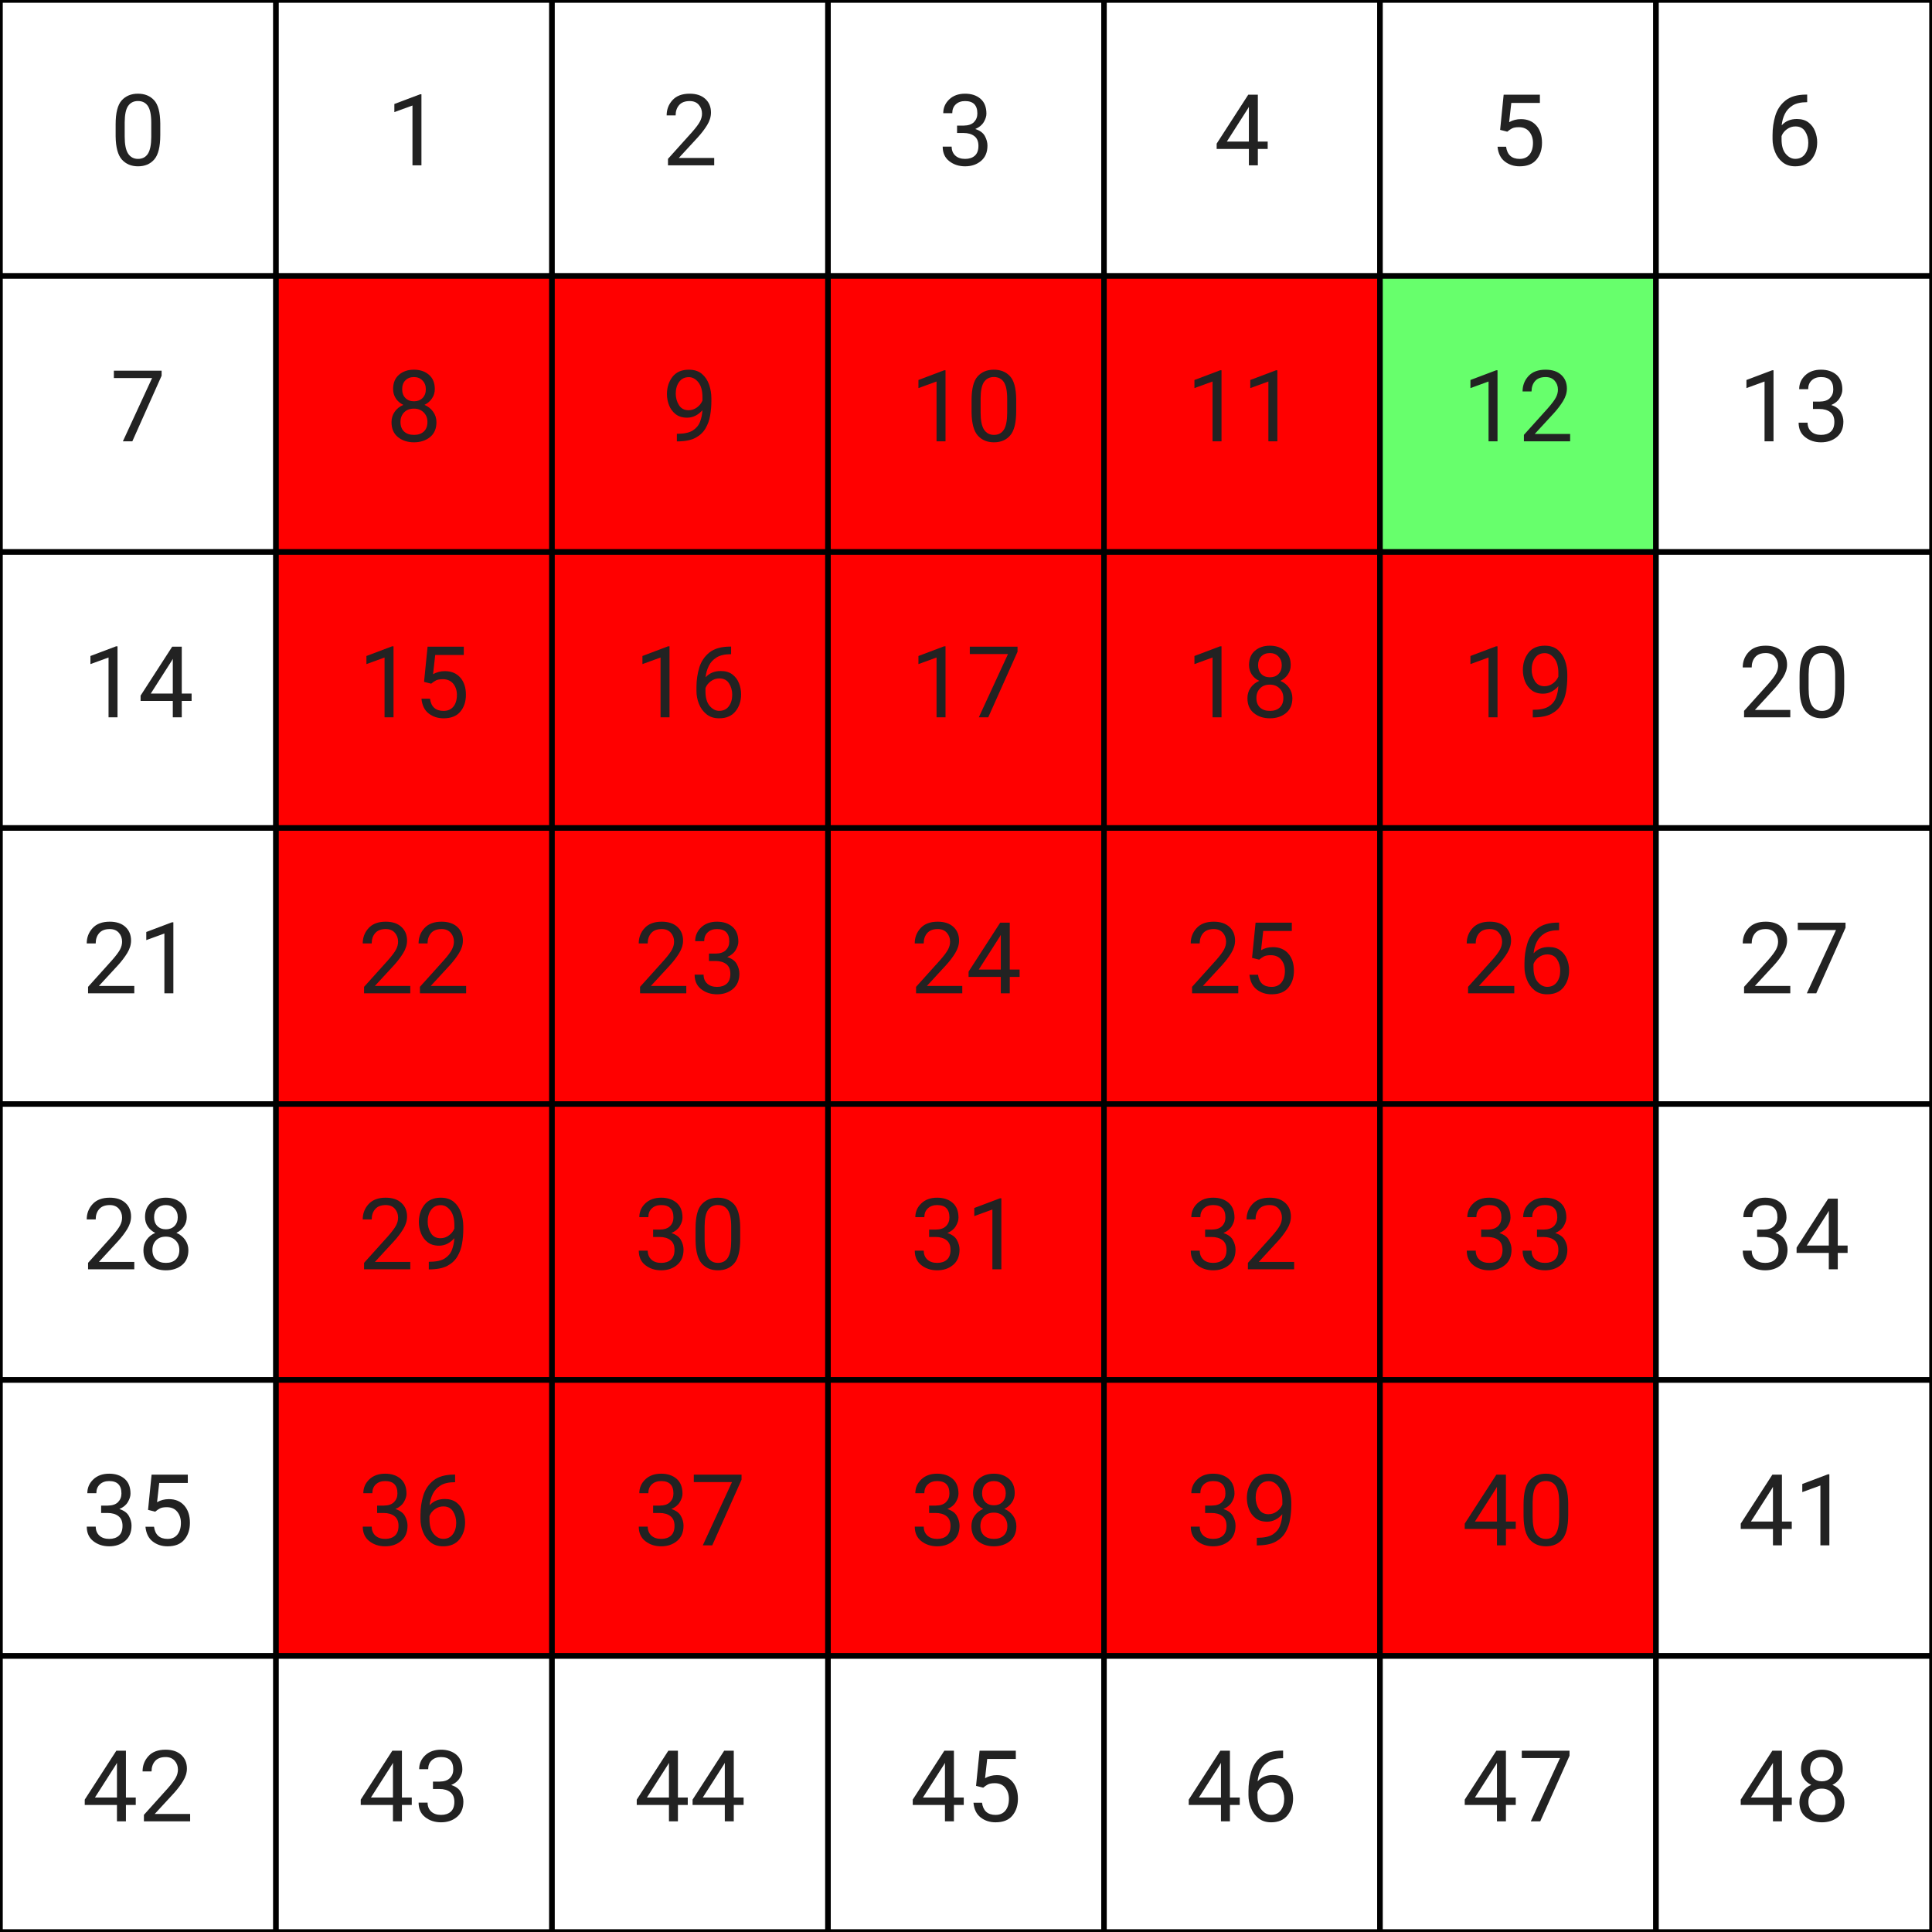
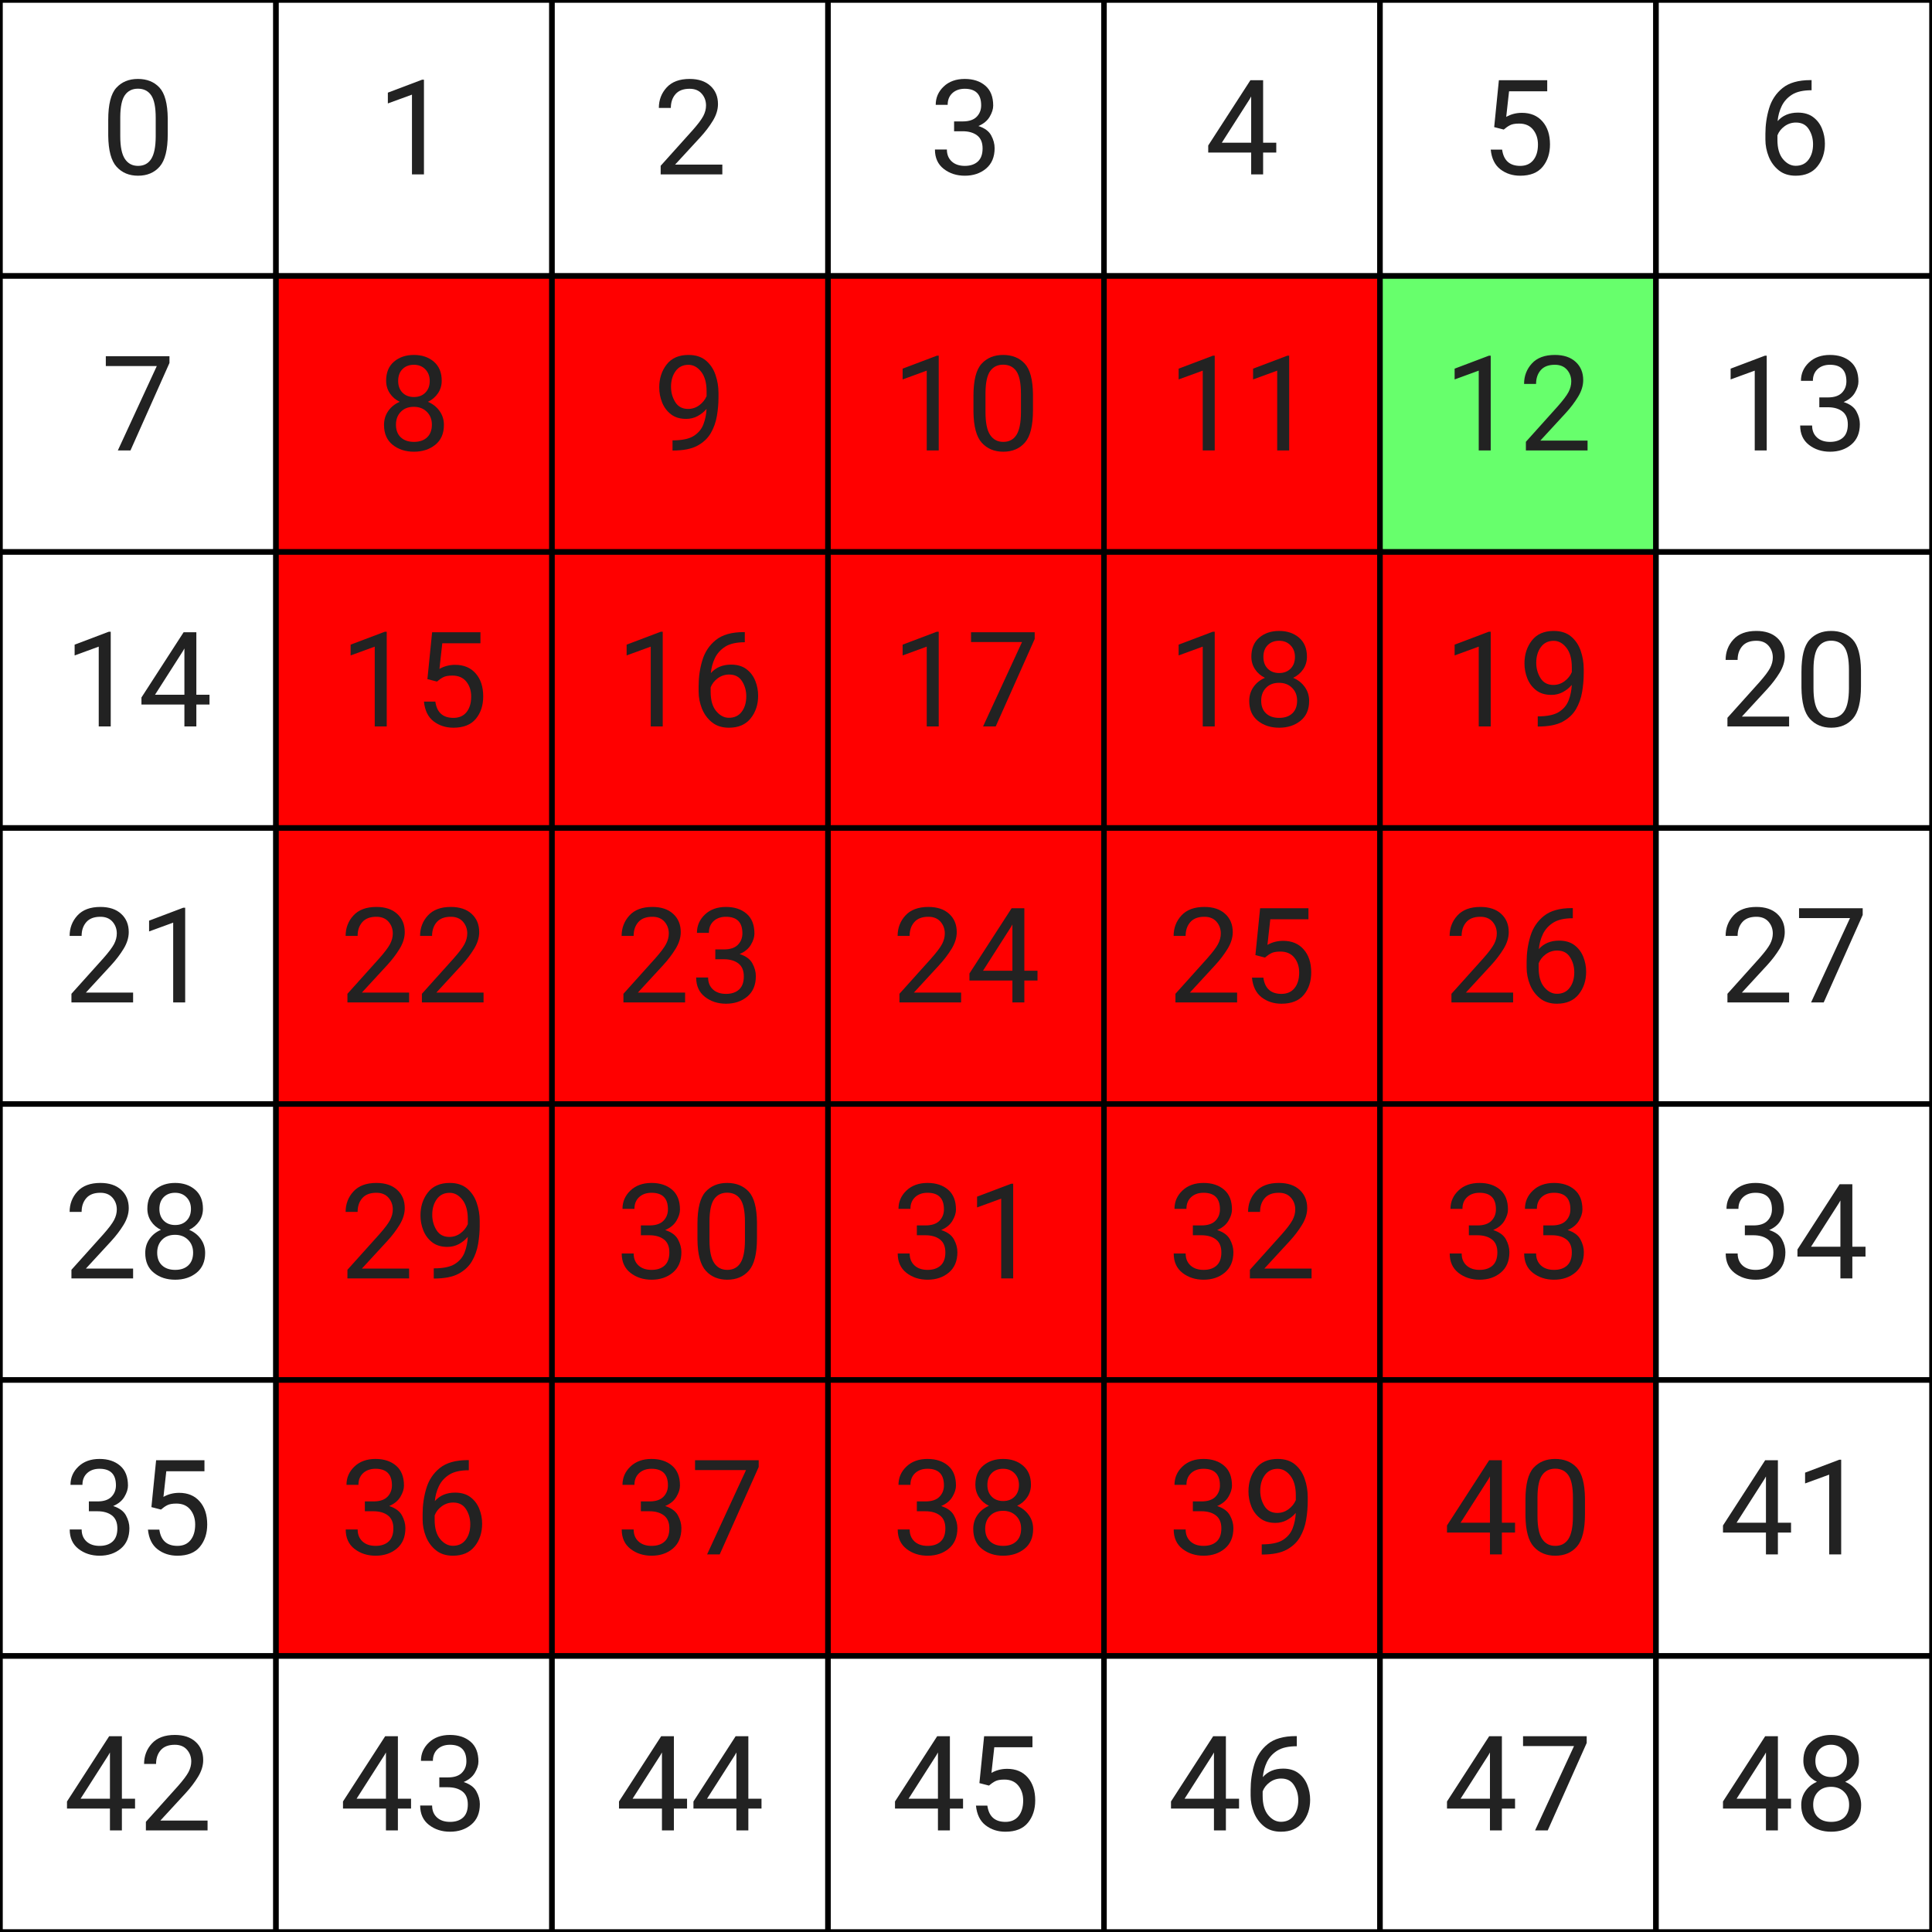
<svg xmlns="http://www.w3.org/2000/svg" width="700" height="700" viewBox="0 0 700 700" role="img" aria-label="7 by 7 grid numbered 0 to 48">
  <defs>
    <style type="text/css">
      .cell { fill: #ffffff; stroke: #000000; stroke-width: 2; }
      .redcell { fill: #ff0000; stroke: #000000; stroke-width: 2; }
      .greencell { fill: #67ff6c; stroke: #000000; stroke-width: 2; }
      .num  { font-family: "Segoe UI", Roboto, "Helvetica Neue", Arial, sans-serif;
-               font-size: 36px;
+               font-size: 4em;
              fill: #222222;
              dominant-baseline: middle;
              text-anchor: middle; }
    </style>
  </defs>
  <rect class="cell" x="0" y="0" width="100" height="100" />
  <text class="num" x="50" y="50">0</text>
  <rect class="cell" x="100" y="0" width="100" height="100" />
  <text class="num" x="150" y="50">1</text>
  <rect class="cell" x="200" y="0" width="100" height="100" />
  <text class="num" x="250" y="50">2</text>
  <rect class="cell" x="300" y="0" width="100" height="100" />
  <text class="num" x="350" y="50">3</text>
  <rect class="cell" x="400" y="0" width="100" height="100" />
  <text class="num" x="450" y="50">4</text>
  <rect class="cell" x="500" y="0" width="100" height="100" />
  <text class="num" x="550" y="50">5</text>
  <rect class="cell" x="600" y="0" width="100" height="100" />
  <text class="num" x="650" y="50">6</text>
  <rect class="cell" x="0" y="100" width="100" height="100" />
  <text class="num" x="50" y="150">7</text>
  <rect class="redcell" x="100" y="100" width="100" height="100" />
  <text class="num" x="150" y="150">8</text>
  <rect class="redcell" x="200" y="100" width="100" height="100" />
  <text class="num" x="250" y="150">9</text>
  <rect class="redcell" x="300" y="100" width="100" height="100" />
  <text class="num" x="350" y="150">10</text>
  <rect class="redcell" x="400" y="100" width="100" height="100" />
  <text class="num" x="450" y="150">11</text>
  <rect class="greencell" x="500" y="100" width="100" height="100" />
  <text class="num" x="550" y="150">12</text>
  <rect class="cell" x="600" y="100" width="100" height="100" />
  <text class="num" x="650" y="150">13</text>
  <rect class="cell" x="0" y="200" width="100" height="100" />
  <text class="num" x="50" y="250">14</text>
  <rect class="redcell" x="100" y="200" width="100" height="100" />
  <text class="num" x="150" y="250">15</text>
  <rect class="redcell" x="200" y="200" width="100" height="100" />
  <text class="num" x="250" y="250">16</text>
  <rect class="redcell" x="300" y="200" width="100" height="100" />
  <text class="num" x="350" y="250">17</text>
  <rect class="redcell" x="400" y="200" width="100" height="100" />
  <text class="num" x="450" y="250">18</text>
  <rect class="redcell" x="500" y="200" width="100" height="100" />
  <text class="num" x="550" y="250">19</text>
  <rect class="cell" x="600" y="200" width="100" height="100" />
  <text class="num" x="650" y="250">20</text>
  <rect class="cell" x="0" y="300" width="100" height="100" />
  <text class="num" x="50" y="350">21</text>
  <rect class="redcell" x="100" y="300" width="100" height="100" />
  <text class="num" x="150" y="350">22</text>
  <rect class="redcell" x="200" y="300" width="100" height="100" />
  <text class="num" x="250" y="350">23</text>
  <rect class="redcell" x="300" y="300" width="100" height="100" />
  <text class="num" x="350" y="350">24</text>
  <rect class="redcell" x="400" y="300" width="100" height="100" />
  <text class="num" x="450" y="350">25</text>
  <rect class="redcell" x="500" y="300" width="100" height="100" />
  <text class="num" x="550" y="350">26</text>
  <rect class="cell" x="600" y="300" width="100" height="100" />
  <text class="num" x="650" y="350">27</text>
  <rect class="cell" x="0" y="400" width="100" height="100" />
  <text class="num" x="50" y="450">28</text>
  <rect class="redcell" x="100" y="400" width="100" height="100" />
  <text class="num" x="150" y="450">29</text>
  <rect class="redcell" x="200" y="400" width="100" height="100" />
  <text class="num" x="250" y="450">30</text>
  <rect class="redcell" x="300" y="400" width="100" height="100" />
  <text class="num" x="350" y="450">31</text>
  <rect class="redcell" x="400" y="400" width="100" height="100" />
  <text class="num" x="450" y="450">32</text>
  <rect class="redcell" x="500" y="400" width="100" height="100" />
  <text class="num" x="550" y="450">33</text>
  <rect class="cell" x="600" y="400" width="100" height="100" />
  <text class="num" x="650" y="450">34</text>
  <rect class="cell" x="0" y="500" width="100" height="100" />
  <text class="num" x="50" y="550">35</text>
  <rect class="redcell" x="100" y="500" width="100" height="100" />
  <text class="num" x="150" y="550">36</text>
  <rect class="redcell" x="200" y="500" width="100" height="100" />
  <text class="num" x="250" y="550">37</text>
  <rect class="redcell" x="300" y="500" width="100" height="100" />
  <text class="num" x="350" y="550">38</text>
  <rect class="redcell" x="400" y="500" width="100" height="100" />
  <text class="num" x="450" y="550">39</text>
  <rect class="redcell" x="500" y="500" width="100" height="100" />
  <text class="num" x="550" y="550">40</text>
  <rect class="cell" x="600" y="500" width="100" height="100" />
  <text class="num" x="650" y="550">41</text>
  <rect class="cell" x="0" y="600" width="100" height="100" />
  <text class="num" x="50" y="650">42</text>
  <rect class="cell" x="100" y="600" width="100" height="100" />
  <text class="num" x="150" y="650">43</text>
  <rect class="cell" x="200" y="600" width="100" height="100" />
  <text class="num" x="250" y="650">44</text>
  <rect class="cell" x="300" y="600" width="100" height="100" />
  <text class="num" x="350" y="650">45</text>
  <rect class="cell" x="400" y="600" width="100" height="100" />
  <text class="num" x="450" y="650">46</text>
  <rect class="cell" x="500" y="600" width="100" height="100" />
  <text class="num" x="550" y="650">47</text>
  <rect class="cell" x="600" y="600" width="100" height="100" />
  <text class="num" x="650" y="650">48</text>
</svg>
